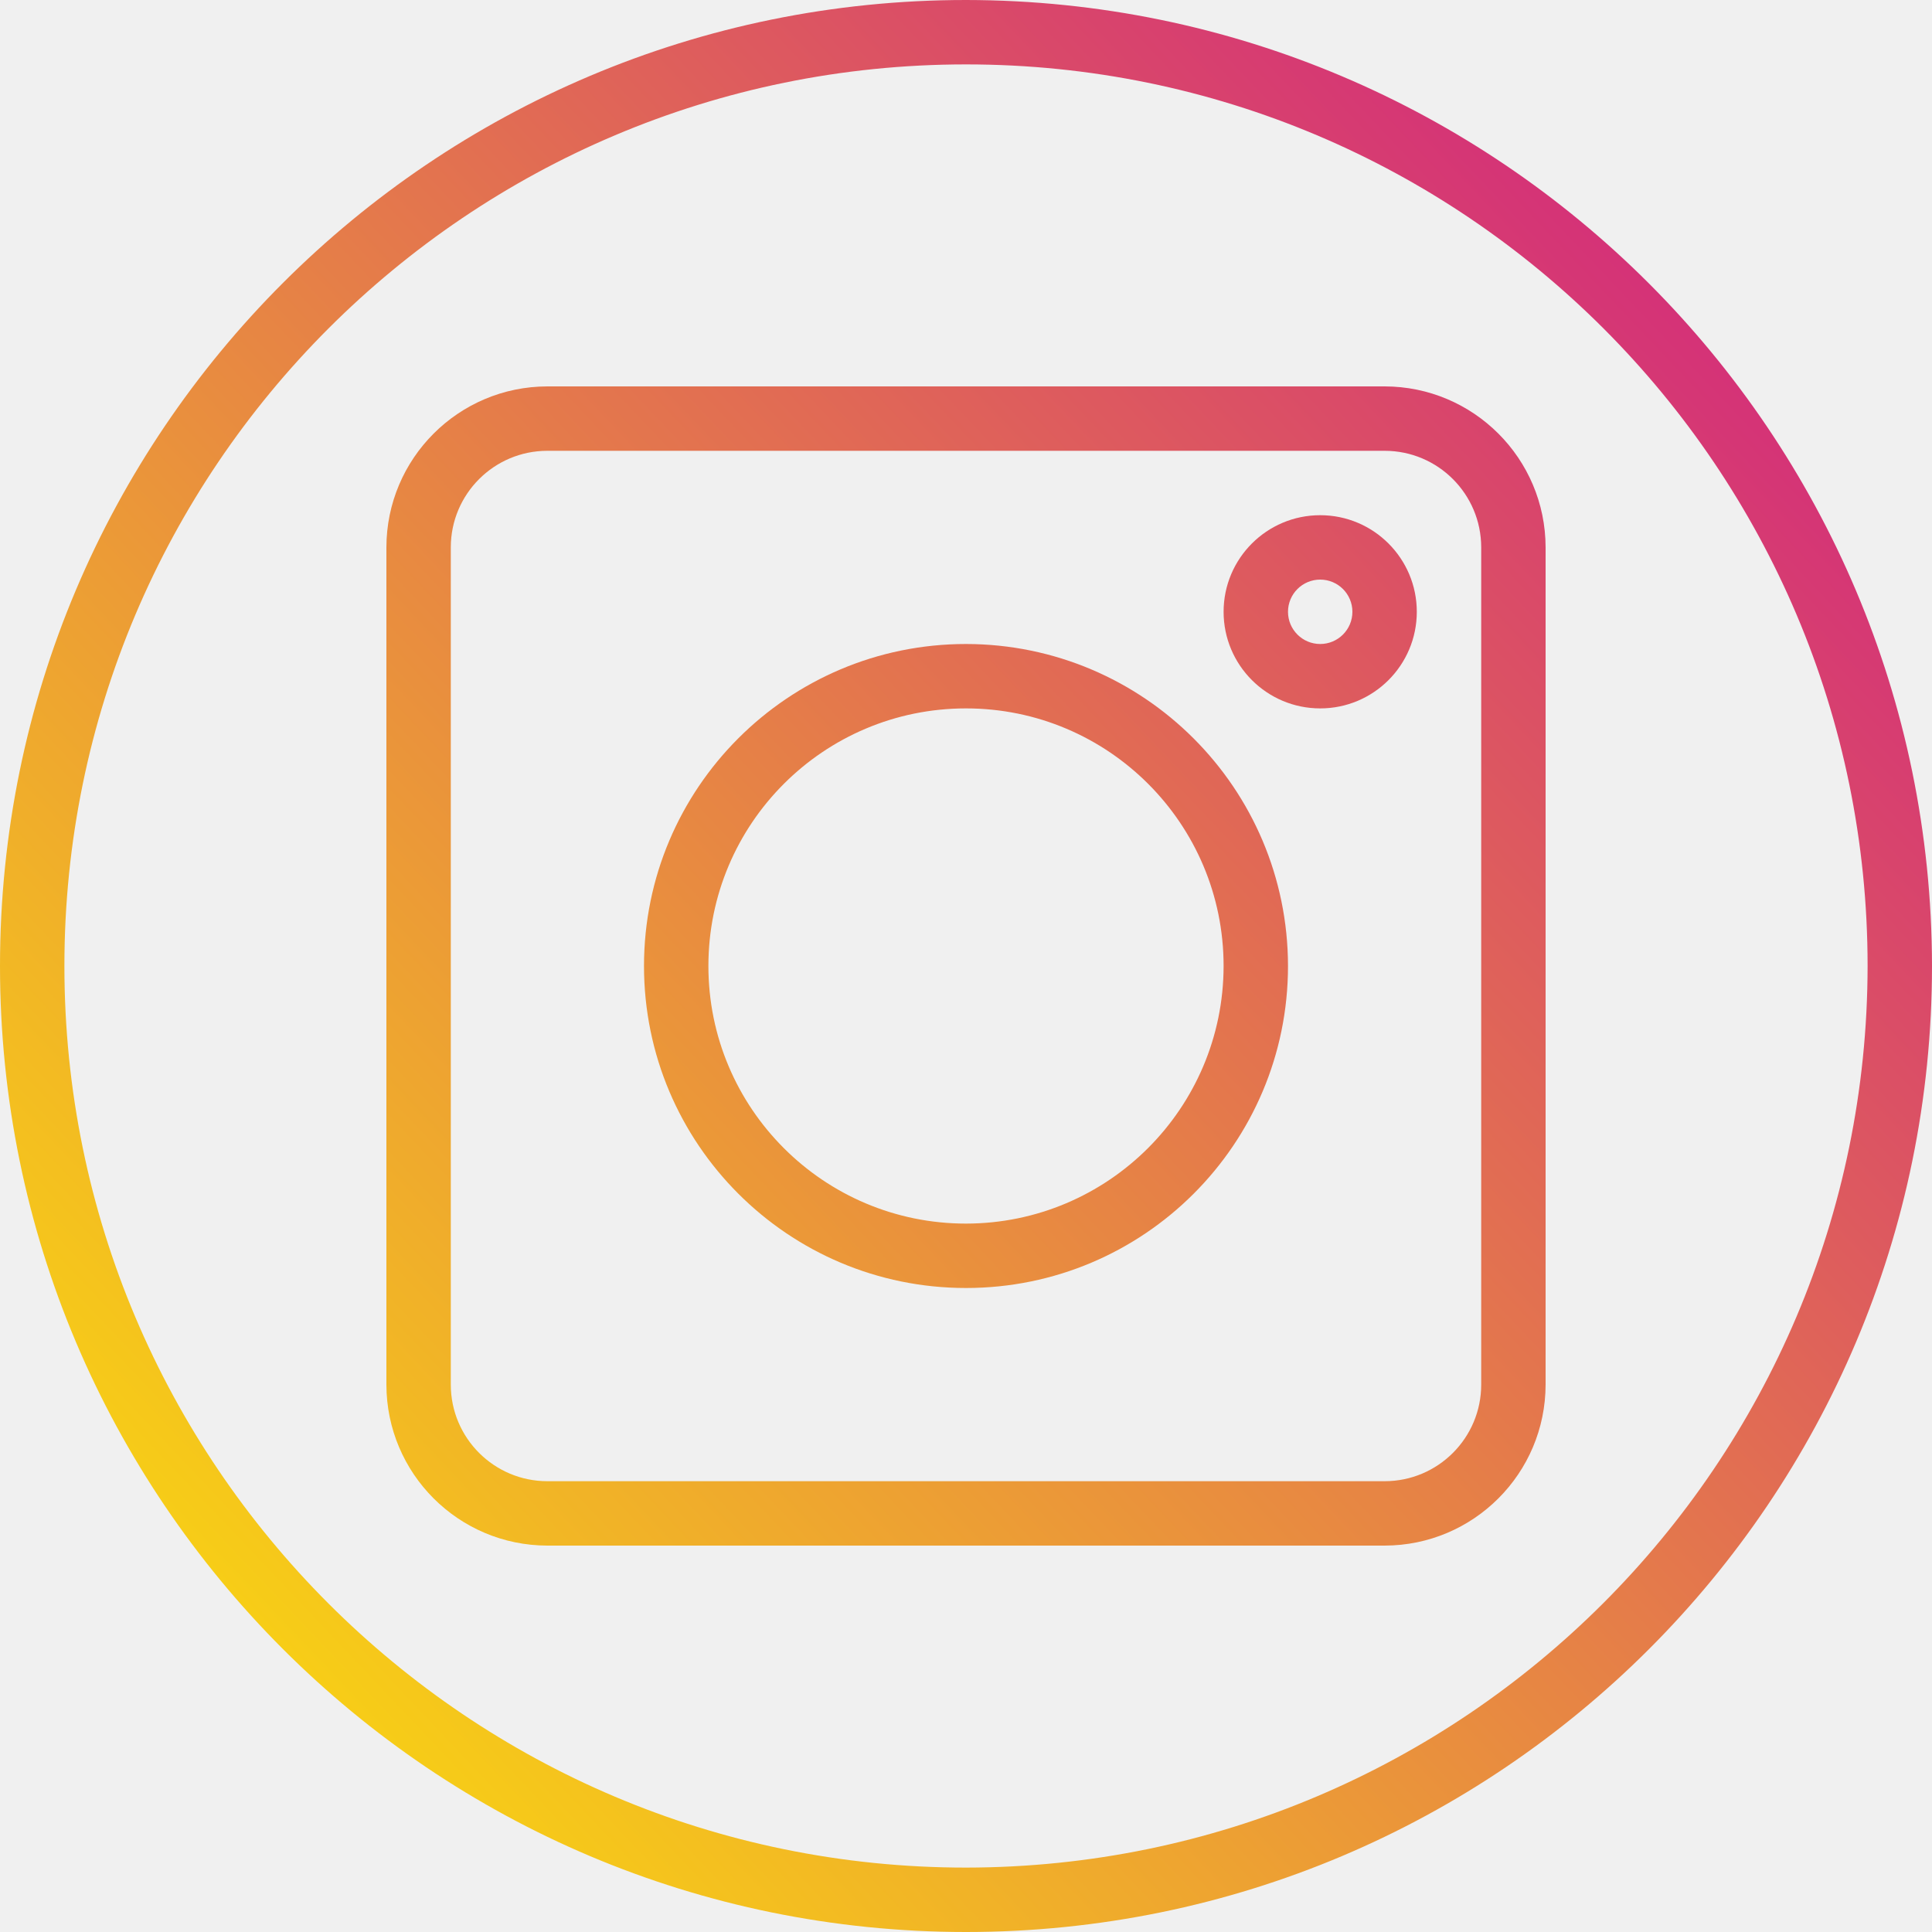
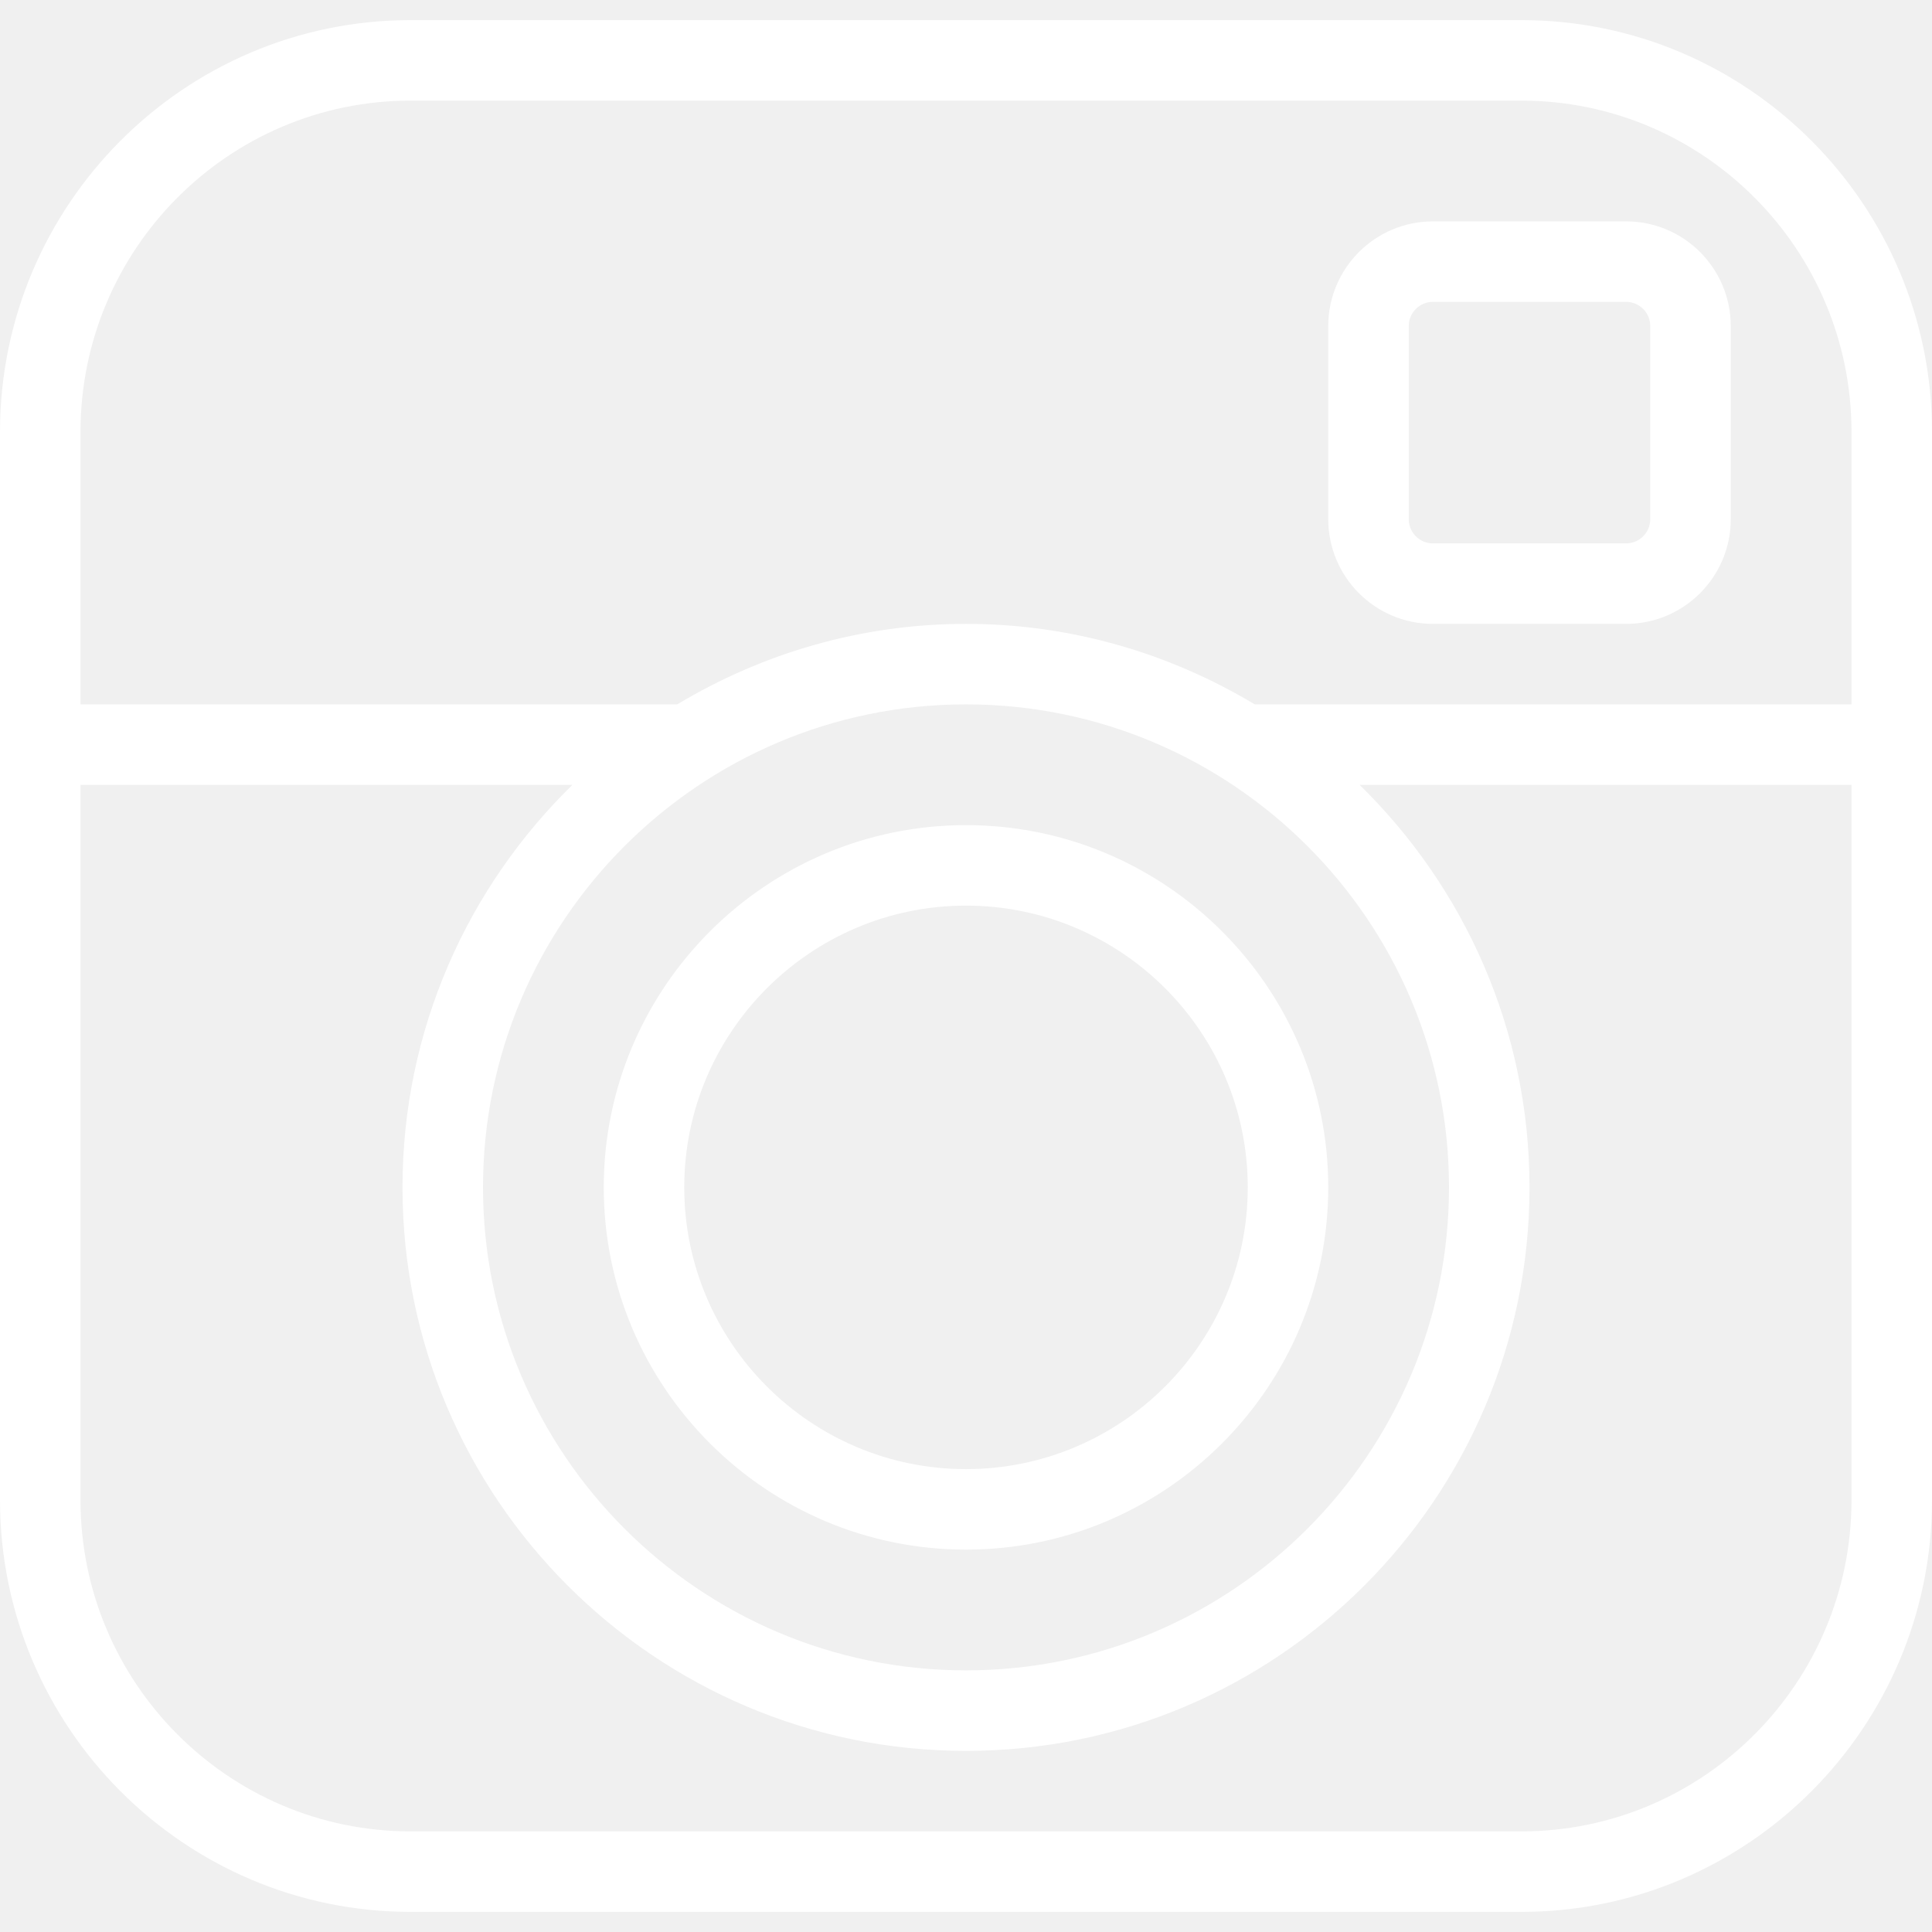
- <svg xmlns="http://www.w3.org/2000/svg" xmlns:xlink="http://www.w3.org/1999/xlink" height="480pt" viewBox="0 0 480 480" width="480pt">
-   <linearGradient id="a">
-     <stop offset="0" stop-color="#fff200" />
-     <stop offset="1" stop-color="#cd118c" />
-   </linearGradient>
-   <linearGradient id="b" gradientUnits="userSpaceOnUse" x1="-17.328" x2="489.336" xlink:href="#a" y1="483.784" y2="3.784" />
-   <linearGradient id="c" gradientUnits="userSpaceOnUse" x1="-19.64" x2="487.024" xlink:href="#a" y1="481.344" y2="1.344" />
-   <g fill="url(#b)">
-     <path d="m240 0c-132.547 0-240 107.453-240 240s107.453 240 240 240 240-107.453 240-240c-.148-132.484-107.516-239.852-240-240zm0 464c-123.711 0-224-100.289-224-224s100.289-224 224-224 224 100.289 224 224c-.141 123.652-100.348 223.859-224 224zm0 0" />
-     <path d="m344 96h-208c-22.082.027-39.973 17.918-40 40v208c.027 22.082 17.918 39.973 40 40h208c22.082-.027 39.973-17.918 40-40v-208c-.027-22.082-17.918-39.973-40-40zm24 248c0 13.254-10.746 24-24 24h-208c-13.254 0-24-10.746-24-24v-208c0-13.254 10.746-24 24-24h208c13.254 0 24 10.746 24 24zm0 0" />
-     <path d="m240 160c-44.184 0-80 35.816-80 80s35.816 80 80 80 80-35.816 80-80c-.047-44.164-35.836-79.953-80-80zm0 144c-35.348 0-64-28.652-64-64s28.652-64 64-64 64 28.652 64 64c-.039 35.328-28.672 63.961-64 64zm0 0" />
+ <svg xmlns="http://www.w3.org/2000/svg" version="1.1" id="Capa_1" x="0px" y="0px" viewBox="0 0 48 48" style="enable-background:new 0 0 48 48;" xml:space="preserve" width="512px" height="512px" class="">
+   <g>
+     <g>
+       <g>
+         <path d="M40.4,5.5H35.6c-1.434,0-2.6,1.166-2.6,2.6V12.9c0,1.434,1.166,2.6,2.6,2.6H40.4c1.434,0,2.6-1.166,2.6-2.6V8.1    C43,6.666,41.834,5.5,40.4,5.5z M41,12.9c0,0.331-0.269,0.6-0.6,0.6H35.6c-0.331,0-0.6-0.269-0.6-0.6V8.1    c0-0.331,0.269-0.6,0.6-0.6H40.4c0.331,0,0.6,0.269,0.6,0.6V12.9z" data-original="#000000" class="active-path" data-old_color="#000000" fill="#FFFFFF" />
+         <path d="M37.8,0.5H10.2C4.576,0.5,0,5.089,0,10.731V17.5v2v17.77C0,42.911,4.576,47.5,10.2,47.5h27.6    c5.624,0,10.2-4.589,10.2-10.23V19.5v-2v-6.769C48,5.089,43.424,0.5,37.8,0.5z M46,37.27c0,4.538-3.679,8.23-8.2,8.23H10.2    c-4.522,0-8.2-3.692-8.2-8.23V19.5h12.221C11.62,22.043,10,25.584,10,29.5c0,7.72,6.28,14,14,14s14-6.28,14-14    c0-3.916-1.62-7.457-4.221-10H46V37.27z M36,29.5c0,6.617-5.383,12-12,12s-12-5.383-12-12s5.383-12,12-12S36,22.883,36,29.5z     M31.174,17.5c-2.101-1.261-4.55-2-7.174-2s-5.073,0.739-7.174,2H2v-6.769C2,6.192,5.679,2.5,10.2,2.5h27.6    c4.521,0,8.2,3.692,8.2,8.231V17.5H31.174z" data-original="#000000" class="active-path" data-old_color="#000000" fill="#FFFFFF" />
+         <path d="M15,29.5c0,4.962,4.037,9,9,9s9-4.038,9-9s-4.037-9-9-9S15,24.538,15,29.5z M31,29.5c0,3.86-3.141,7-7,7s-7-3.14-7-7    s3.141-7,7-7S31,25.64,31,29.5z" data-original="#000000" class="active-path" data-old_color="#000000" fill="#FFFFFF" />
+       </g>
+     </g>
  </g>
-   <path d="m328 128c-13.254 0-24 10.746-24 24s10.746 24 24 24 24-10.746 24-24-10.746-24-24-24zm0 32c-4.418 0-8-3.582-8-8s3.582-8 8-8 8 3.582 8 8-3.582 8-8 8zm0 0" fill="url(#c)" />
</svg>
